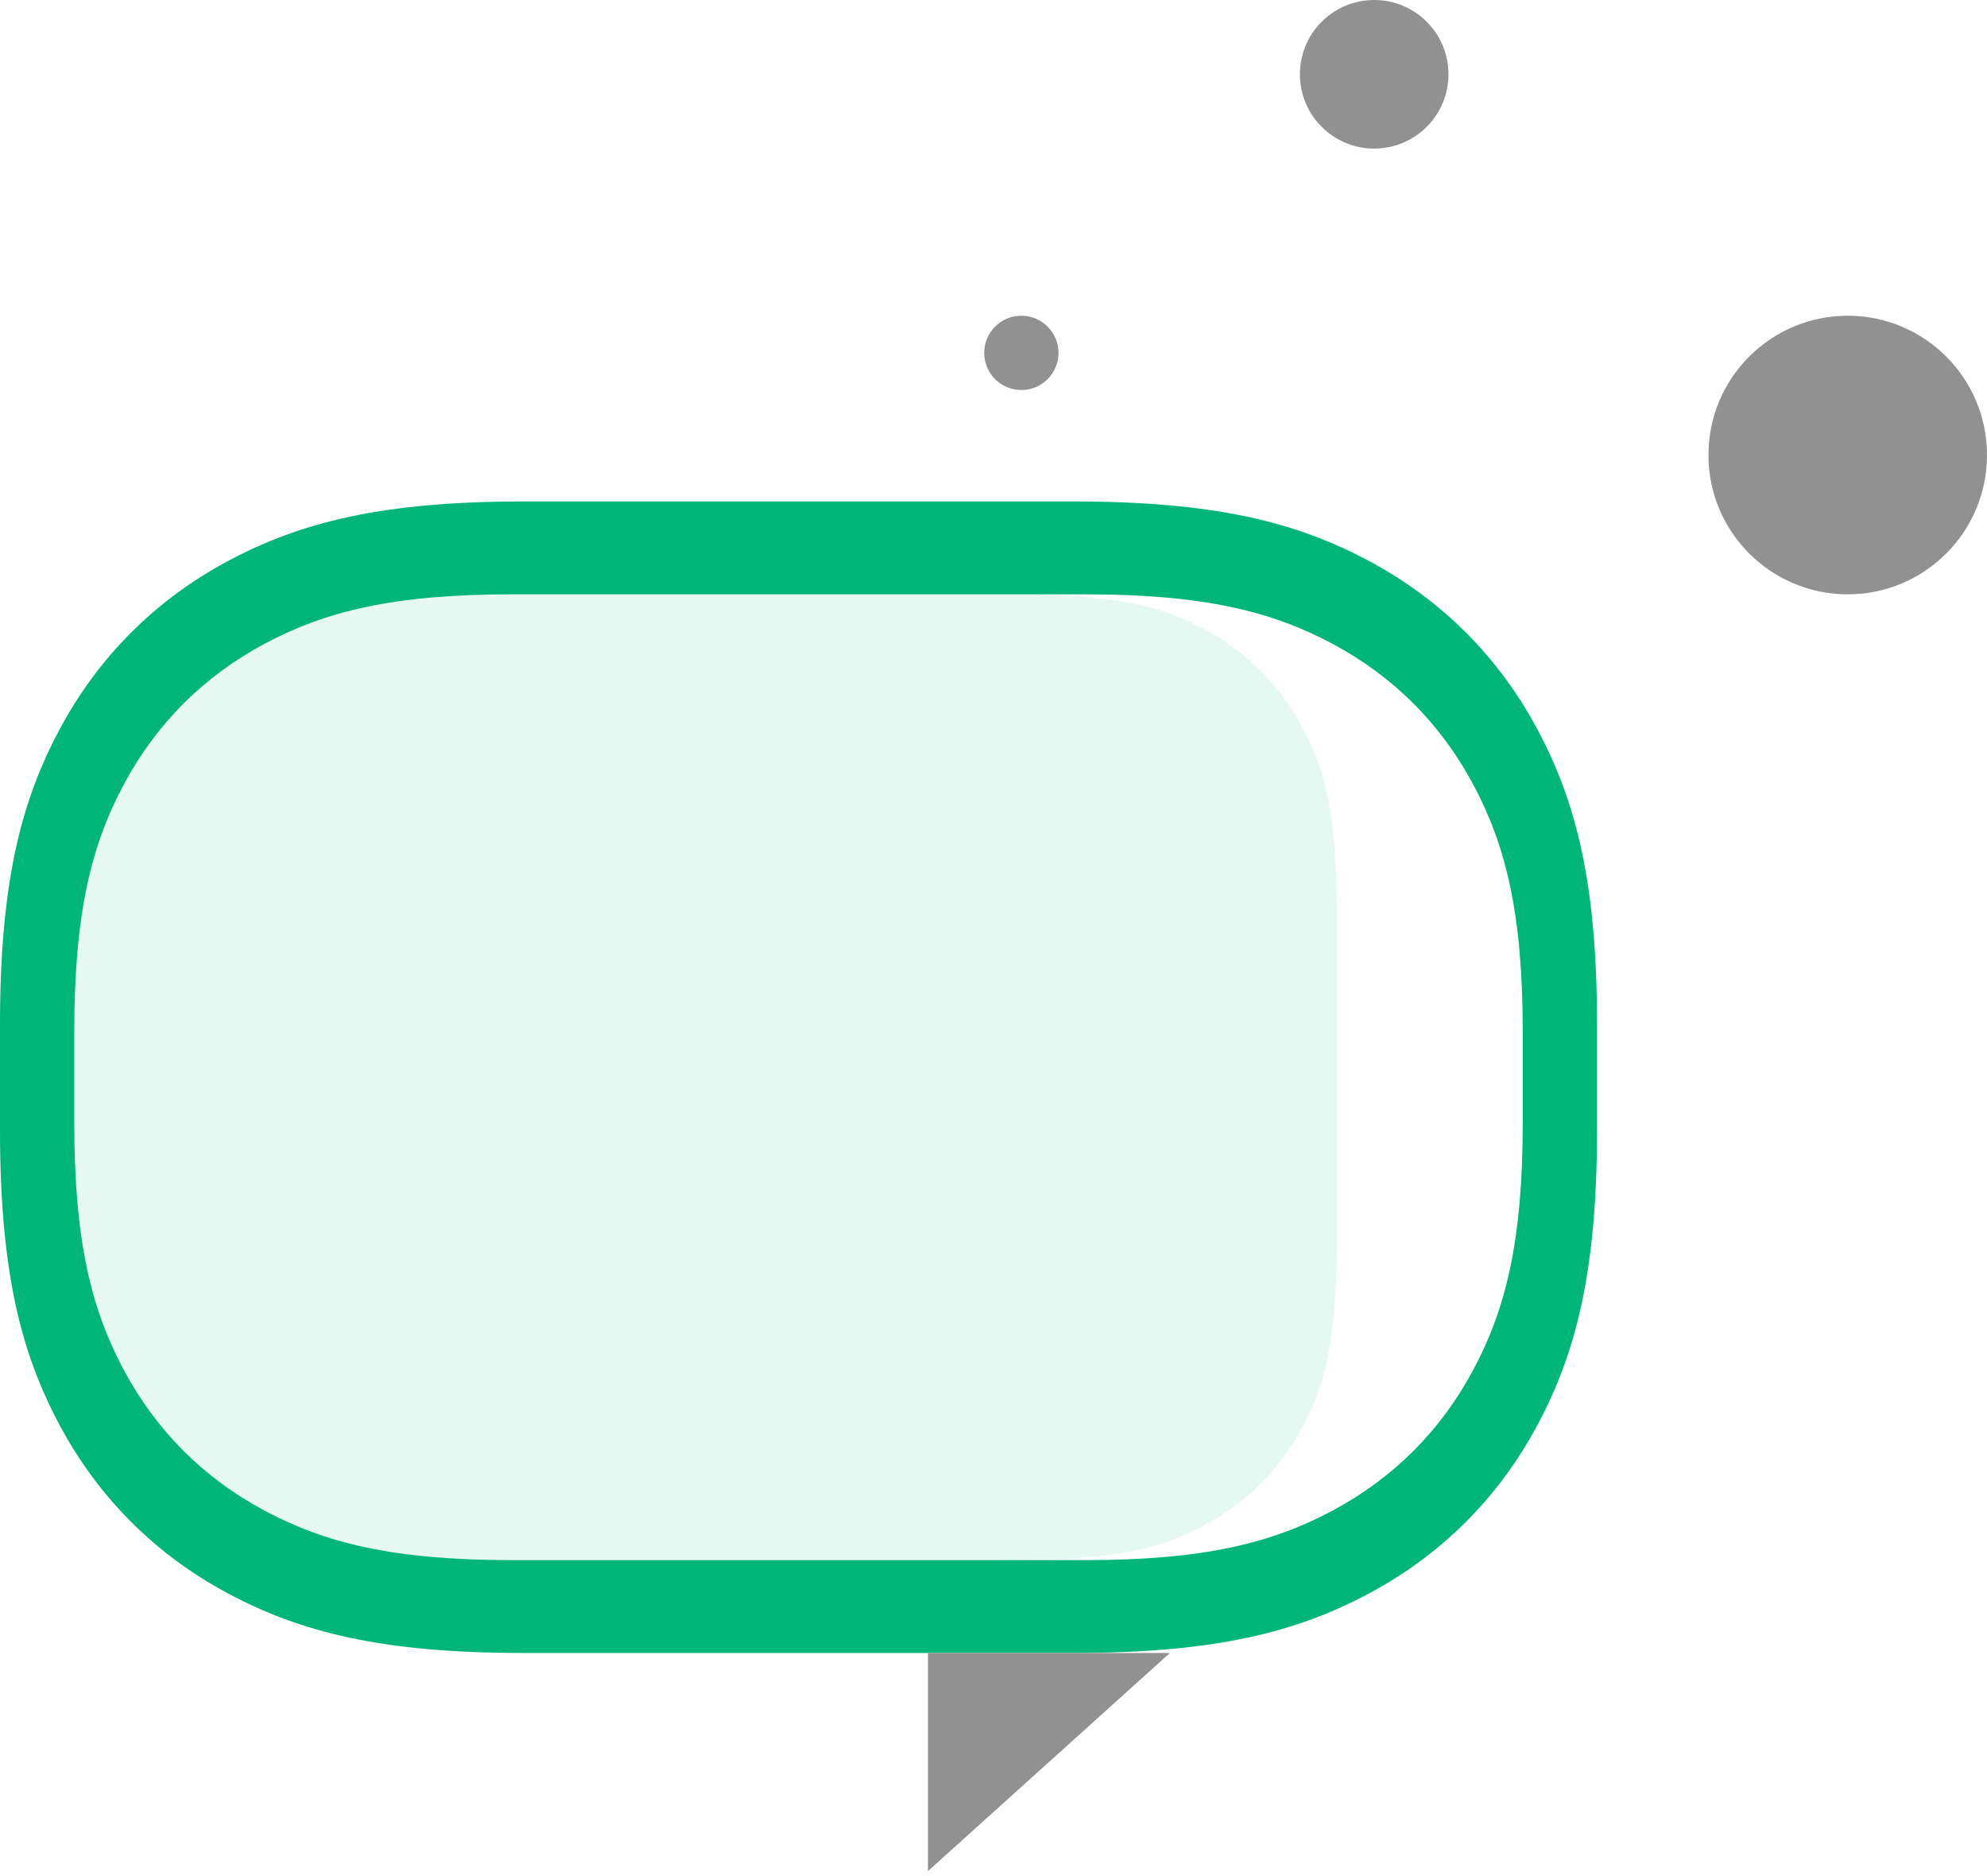
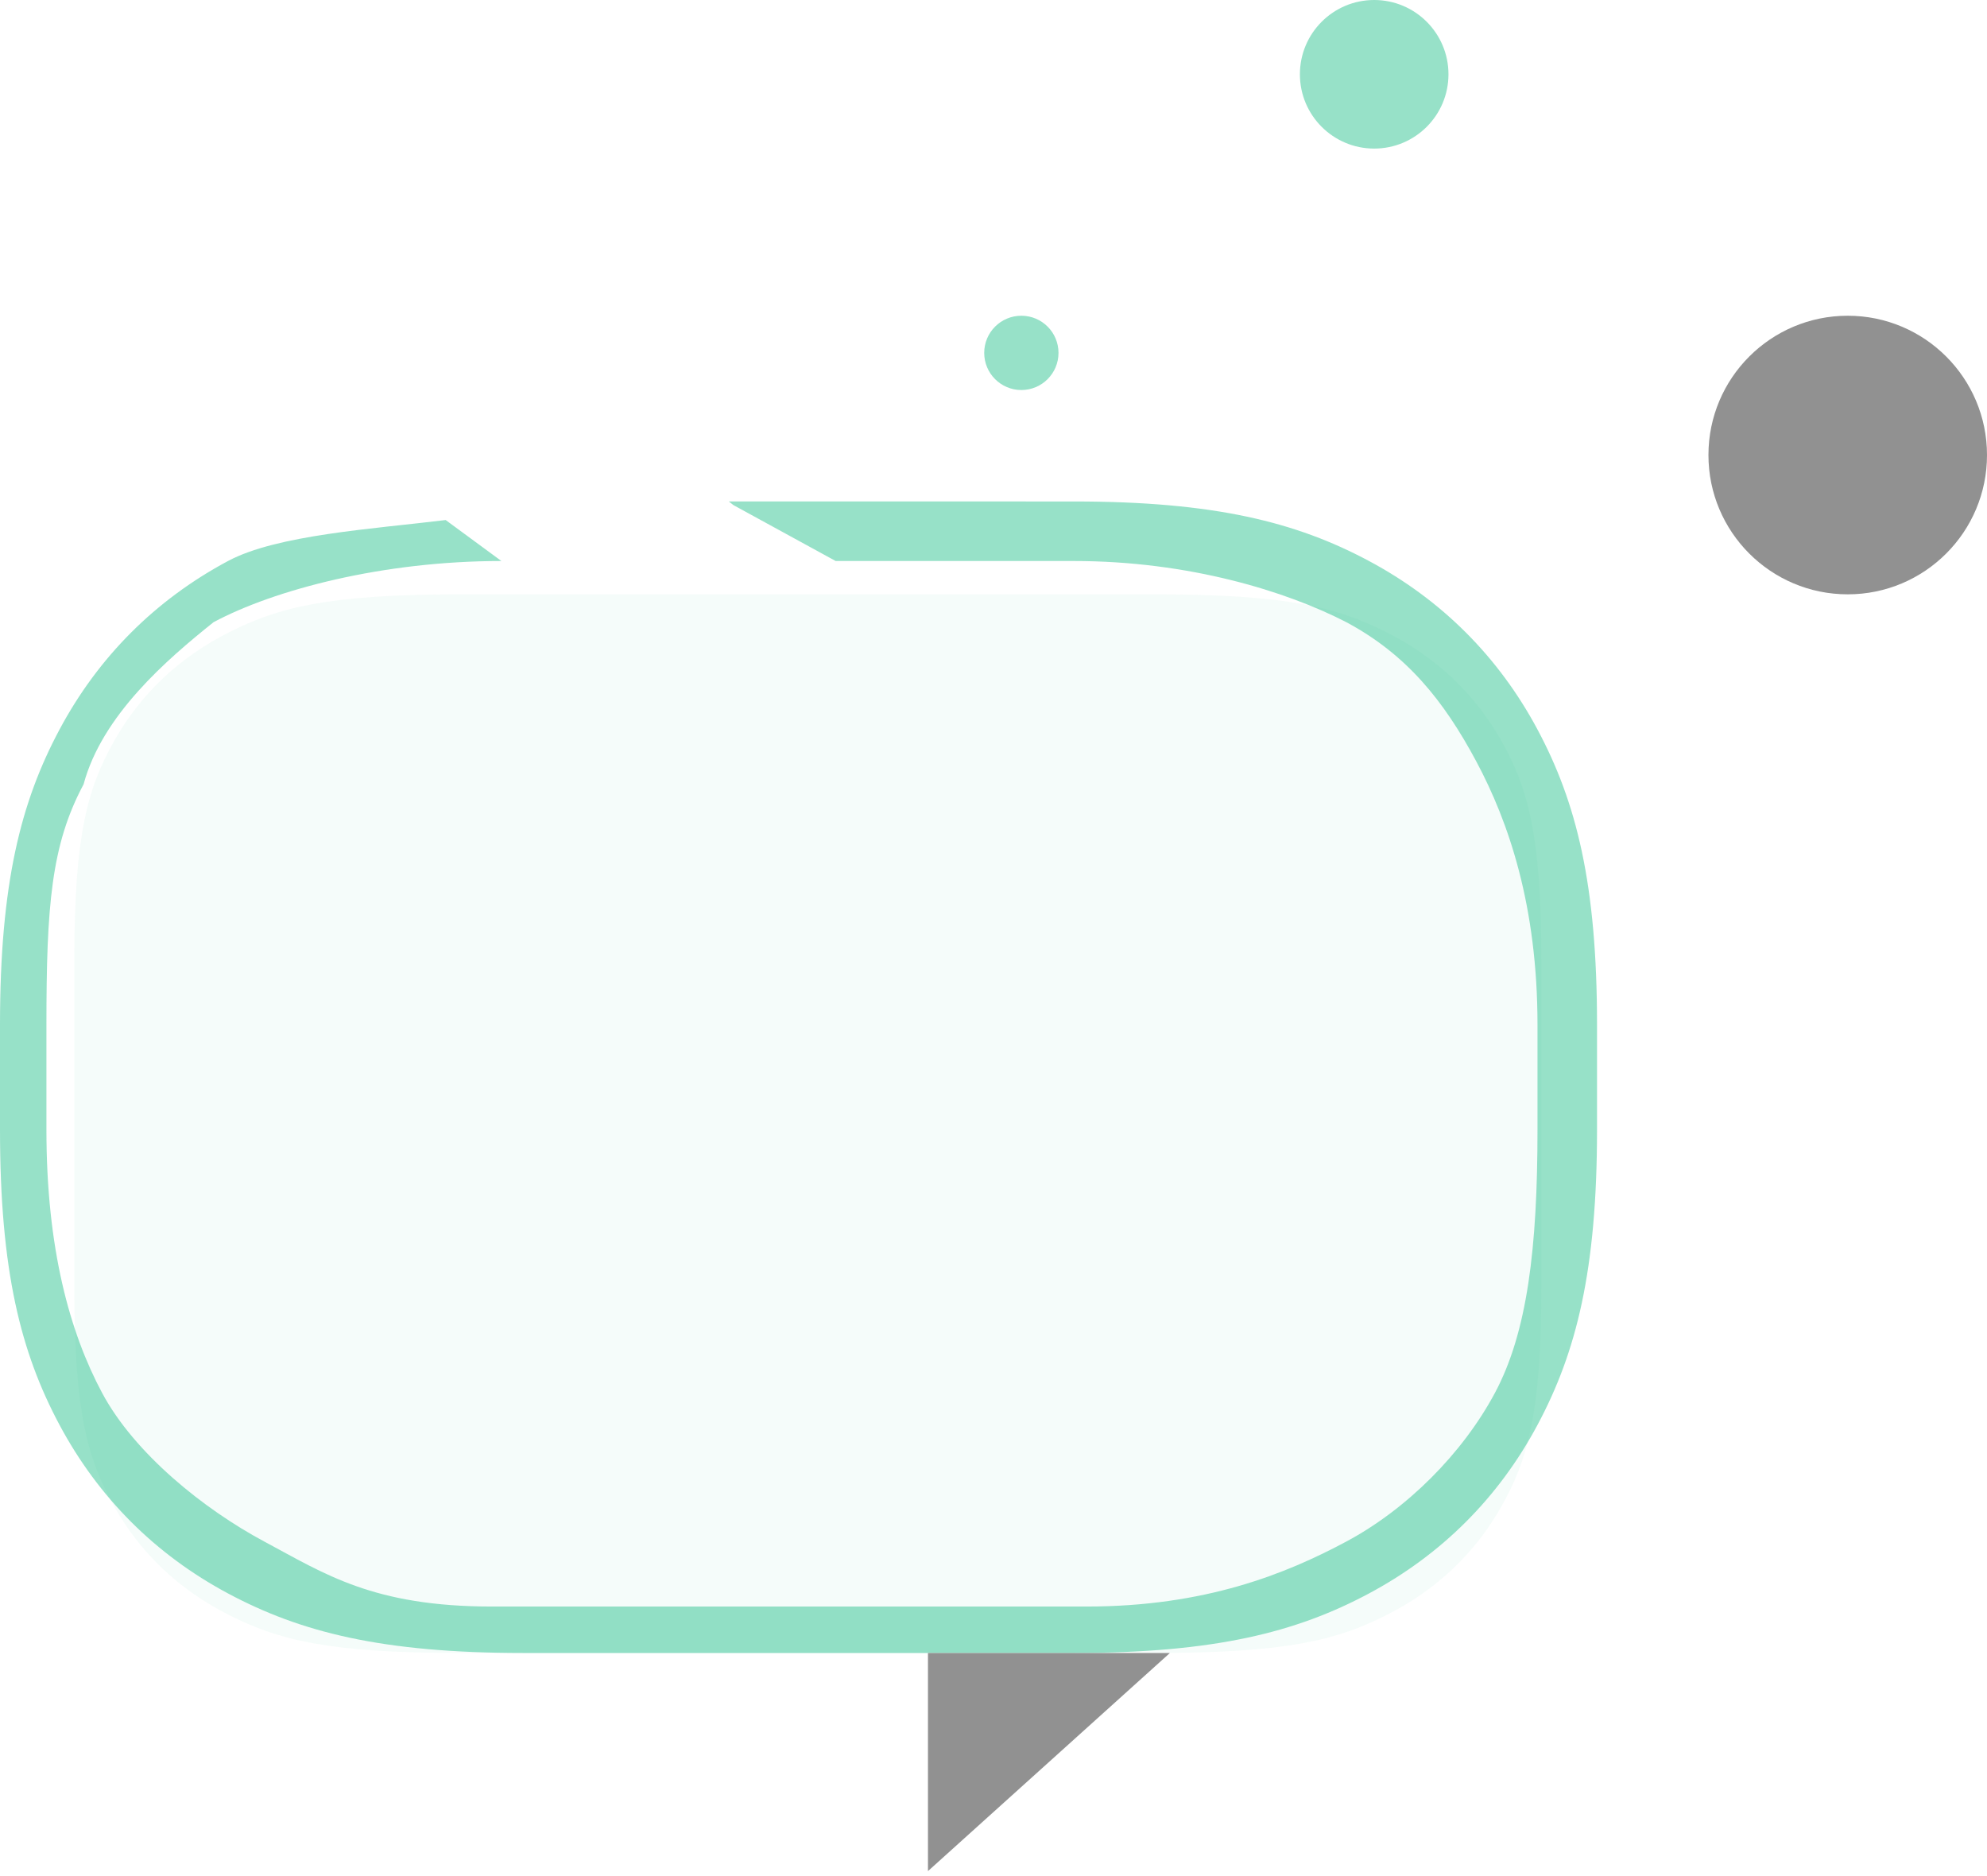
<svg xmlns="http://www.w3.org/2000/svg" width="107" height="101" viewBox="0 0 107 101" fill="none">
-   <path fill-rule="evenodd" clip-rule="evenodd" d="M28.178 27C20.586 27 16.189 28.114 12.278 30.206C8.367 32.297 5.297 35.367 3.206 39.278C1.114 43.189 -2.28882e-05 47.586 -2.28882e-05 55.178V60.822C-2.28882e-05 68.414 1.114 72.811 3.206 76.722C5.297 80.633 8.367 83.703 12.278 85.794C16.189 87.886 20.586 89 28.178 89H57.822C65.414 89 69.811 87.886 73.722 85.794C77.633 83.703 80.703 80.633 82.794 76.722C84.886 72.811 86 68.414 86 60.822V55.178C86 47.586 84.886 43.189 82.794 39.278C80.703 35.367 77.633 32.297 73.722 30.206C69.811 28.114 65.414 27 57.822 27H28.178ZM58.454 32C64.858 32 68.509 32.928 71.769 34.671C75.028 36.414 77.586 38.972 79.329 42.231C81.072 45.491 82 49.142 82 55.546V60.454C82 66.858 81.072 70.509 79.329 73.769C77.586 77.028 75.028 79.586 71.769 81.329C68.509 83.072 64.858 84 58.454 84H27.546C21.142 84 17.491 83.072 14.232 81.329C10.972 79.586 8.414 77.028 6.671 73.769C4.928 70.509 4 66.858 4 60.454V55.546C4 49.142 4.928 45.491 6.671 42.231C8.414 38.972 10.972 36.414 14.232 34.671C17.491 32.928 21.142 32 27.546 32H58.454Z" fill="#00B578" />
-   <path opacity="0.1" fill-rule="evenodd" clip-rule="evenodd" d="M54.053 32H21.947C15.707 32 13.444 32.65 11.162 33.87C8.881 35.09 7.09 36.881 5.87 39.162C4.65 41.444 4 43.707 4 49.947V66.053C4 72.293 4.65 74.556 5.87 76.838C7.09 79.119 8.881 80.91 11.162 82.13C13.444 83.35 15.707 84 21.947 84H54.053C60.293 84 62.556 83.35 64.838 82.13C67.119 80.91 68.91 79.119 70.13 76.838C71.35 74.556 72 72.293 72 66.053V49.947C72 43.707 71.35 41.444 70.13 39.162C68.91 36.881 67.119 35.09 64.838 33.87C62.556 32.65 60.293 32 54.053 32Z" fill="#00B578" />
+   <path fill-rule="evenodd" clip-rule="evenodd" d="M39.245 26.998C39.32 27.056 39.402 27.122 39.492 27.194L45 30.206H57.822C64.043 30.206 69.31 31.852 72.5 33.5C75.759 35.243 77.757 37.741 79.5 41C81.243 44.259 82.794 48.774 82.794 55.178V60.822C82.794 67.226 82.243 71.741 80.5 75C78.757 78.259 75.759 81.257 72.5 83C69.241 84.743 64.904 86.5 58.5 86.5H43.5H26.5C20.096 86.5 17.491 84.743 14.232 83C10.972 81.257 7.243 78.259 5.5 75C3.757 71.741 2.5 67.226 2.5 60.822V55.178C2.5 48.774 2.757 45.491 4.5 42.231C5.5 38.5 9 35.5 11.5 33.5C14.759 31.757 20.596 30.206 27 30.206L24 28C20.089 28.479 14.916 28.795 12.278 30.206C8.367 32.297 5.297 35.367 3.206 39.278C1.114 43.189 0 47.586 0 55.178V60.822C0 68.414 1.114 72.811 3.206 76.722C5.297 80.633 8.367 83.703 12.278 85.794C16.189 87.886 20.586 89 28.178 89H57.822C65.414 89 69.811 87.886 73.722 85.794C77.633 83.703 80.703 80.633 82.794 76.722C84.886 72.811 86 68.414 86 60.822V55.178C86 47.586 84.886 43.189 82.794 39.278C80.703 35.367 77.633 32.297 73.722 30.206C69.811 28.114 65.414 27 57.822 27L39.245 26.998Z" fill="#00B578" fill-opacity="0.41" />
+   <path opacity="0.1" fill-rule="evenodd" clip-rule="evenodd" d="M62.15 32H24.85C17.6 32 14.971 32.712 12.321 34.05C9.67 35.387 7.59 37.35 6.172 39.851C4.755 42.352 4 44.832 4 51.673V69.327C4 76.168 4.755 78.648 6.172 81.149C7.59 83.65 9.67 85.613 12.321 86.95C14.971 88.288 17.6 89 24.85 89H62.15C69.4 89 72.029 88.288 74.679 86.95C77.33 85.613 79.41 83.65 80.828 81.149C82.245 78.648 83 76.168 83 69.327V51.673C83 44.832 82.245 42.352 80.828 39.851C79.41 37.35 77.33 35.387 74.679 34.05C72.029 32.712 69.4 32 62.15 32Z" fill="#00B578" fill-opacity="0.41" />
  <path fill-rule="evenodd" clip-rule="evenodd" d="M49.971 100.744V89H63L49.971 100.744Z" fill="#919191" />
-   <path fill-rule="evenodd" clip-rule="evenodd" d="M74 8C71.791 8 70 6.209 70 4C70 1.791 71.791 0 74 0C76.209 0 78 1.791 78 4C78 6.209 76.209 8 74 8ZM55 21C53.895 21 53 20.105 53 19C53 17.895 53.895 17 55 17C56.105 17 57 17.895 57 19C57 20.105 56.105 21 55 21ZM92 24.5C92 28.642 95.358 32 99.5 32C103.642 32 107 28.642 107 24.5C107 20.358 103.642 17 99.5 17C95.358 17 92 20.358 92 24.5Z" fill="#919191" />
+   <path d="M74 8C71.791 8 70 6.209 70 4C70 1.791 71.791 0 74 0C76.209 0 78 1.791 78 4C78 6.209 76.209 8 74 8Z" fill="#00B578" fill-opacity="0.41" />
+   <path d="M55 21C53.895 21 53 20.105 53 19C53 17.895 53.895 17 55 17C56.105 17 57 17.895 57 19C57 20.105 56.105 21 55 21Z" fill="#00B578" fill-opacity="0.41" />
+   <path d="M99.5 32C95.358 32 92 28.642 92 24.5C92 20.358 95.358 17 99.5 17C103.642 17 107 20.358 107 24.5C107 28.642 103.642 32 99.5 32Z" fill="#919191" />
</svg>
